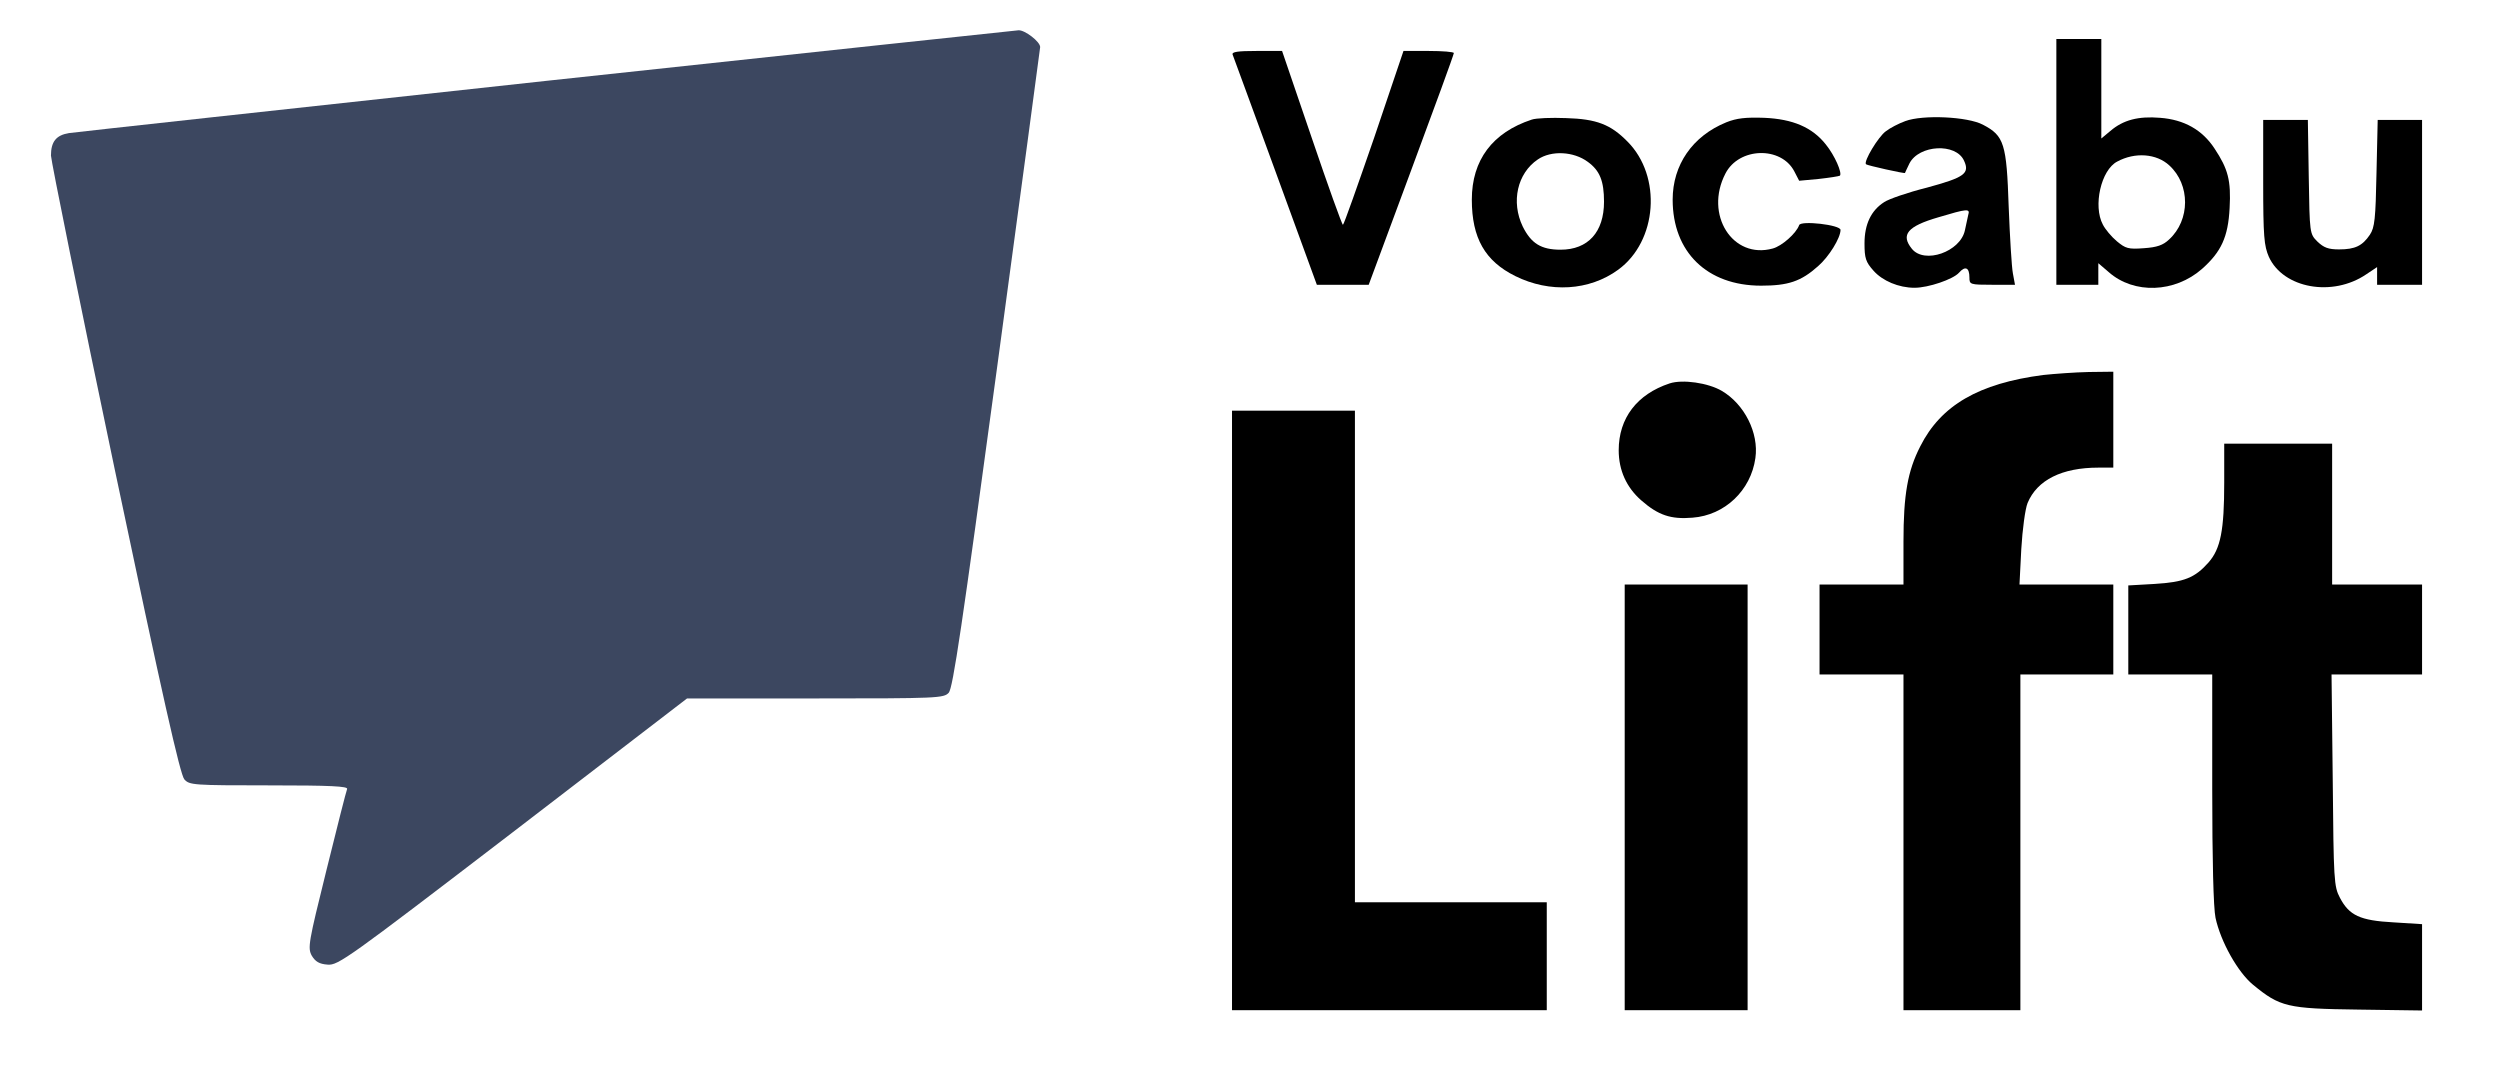
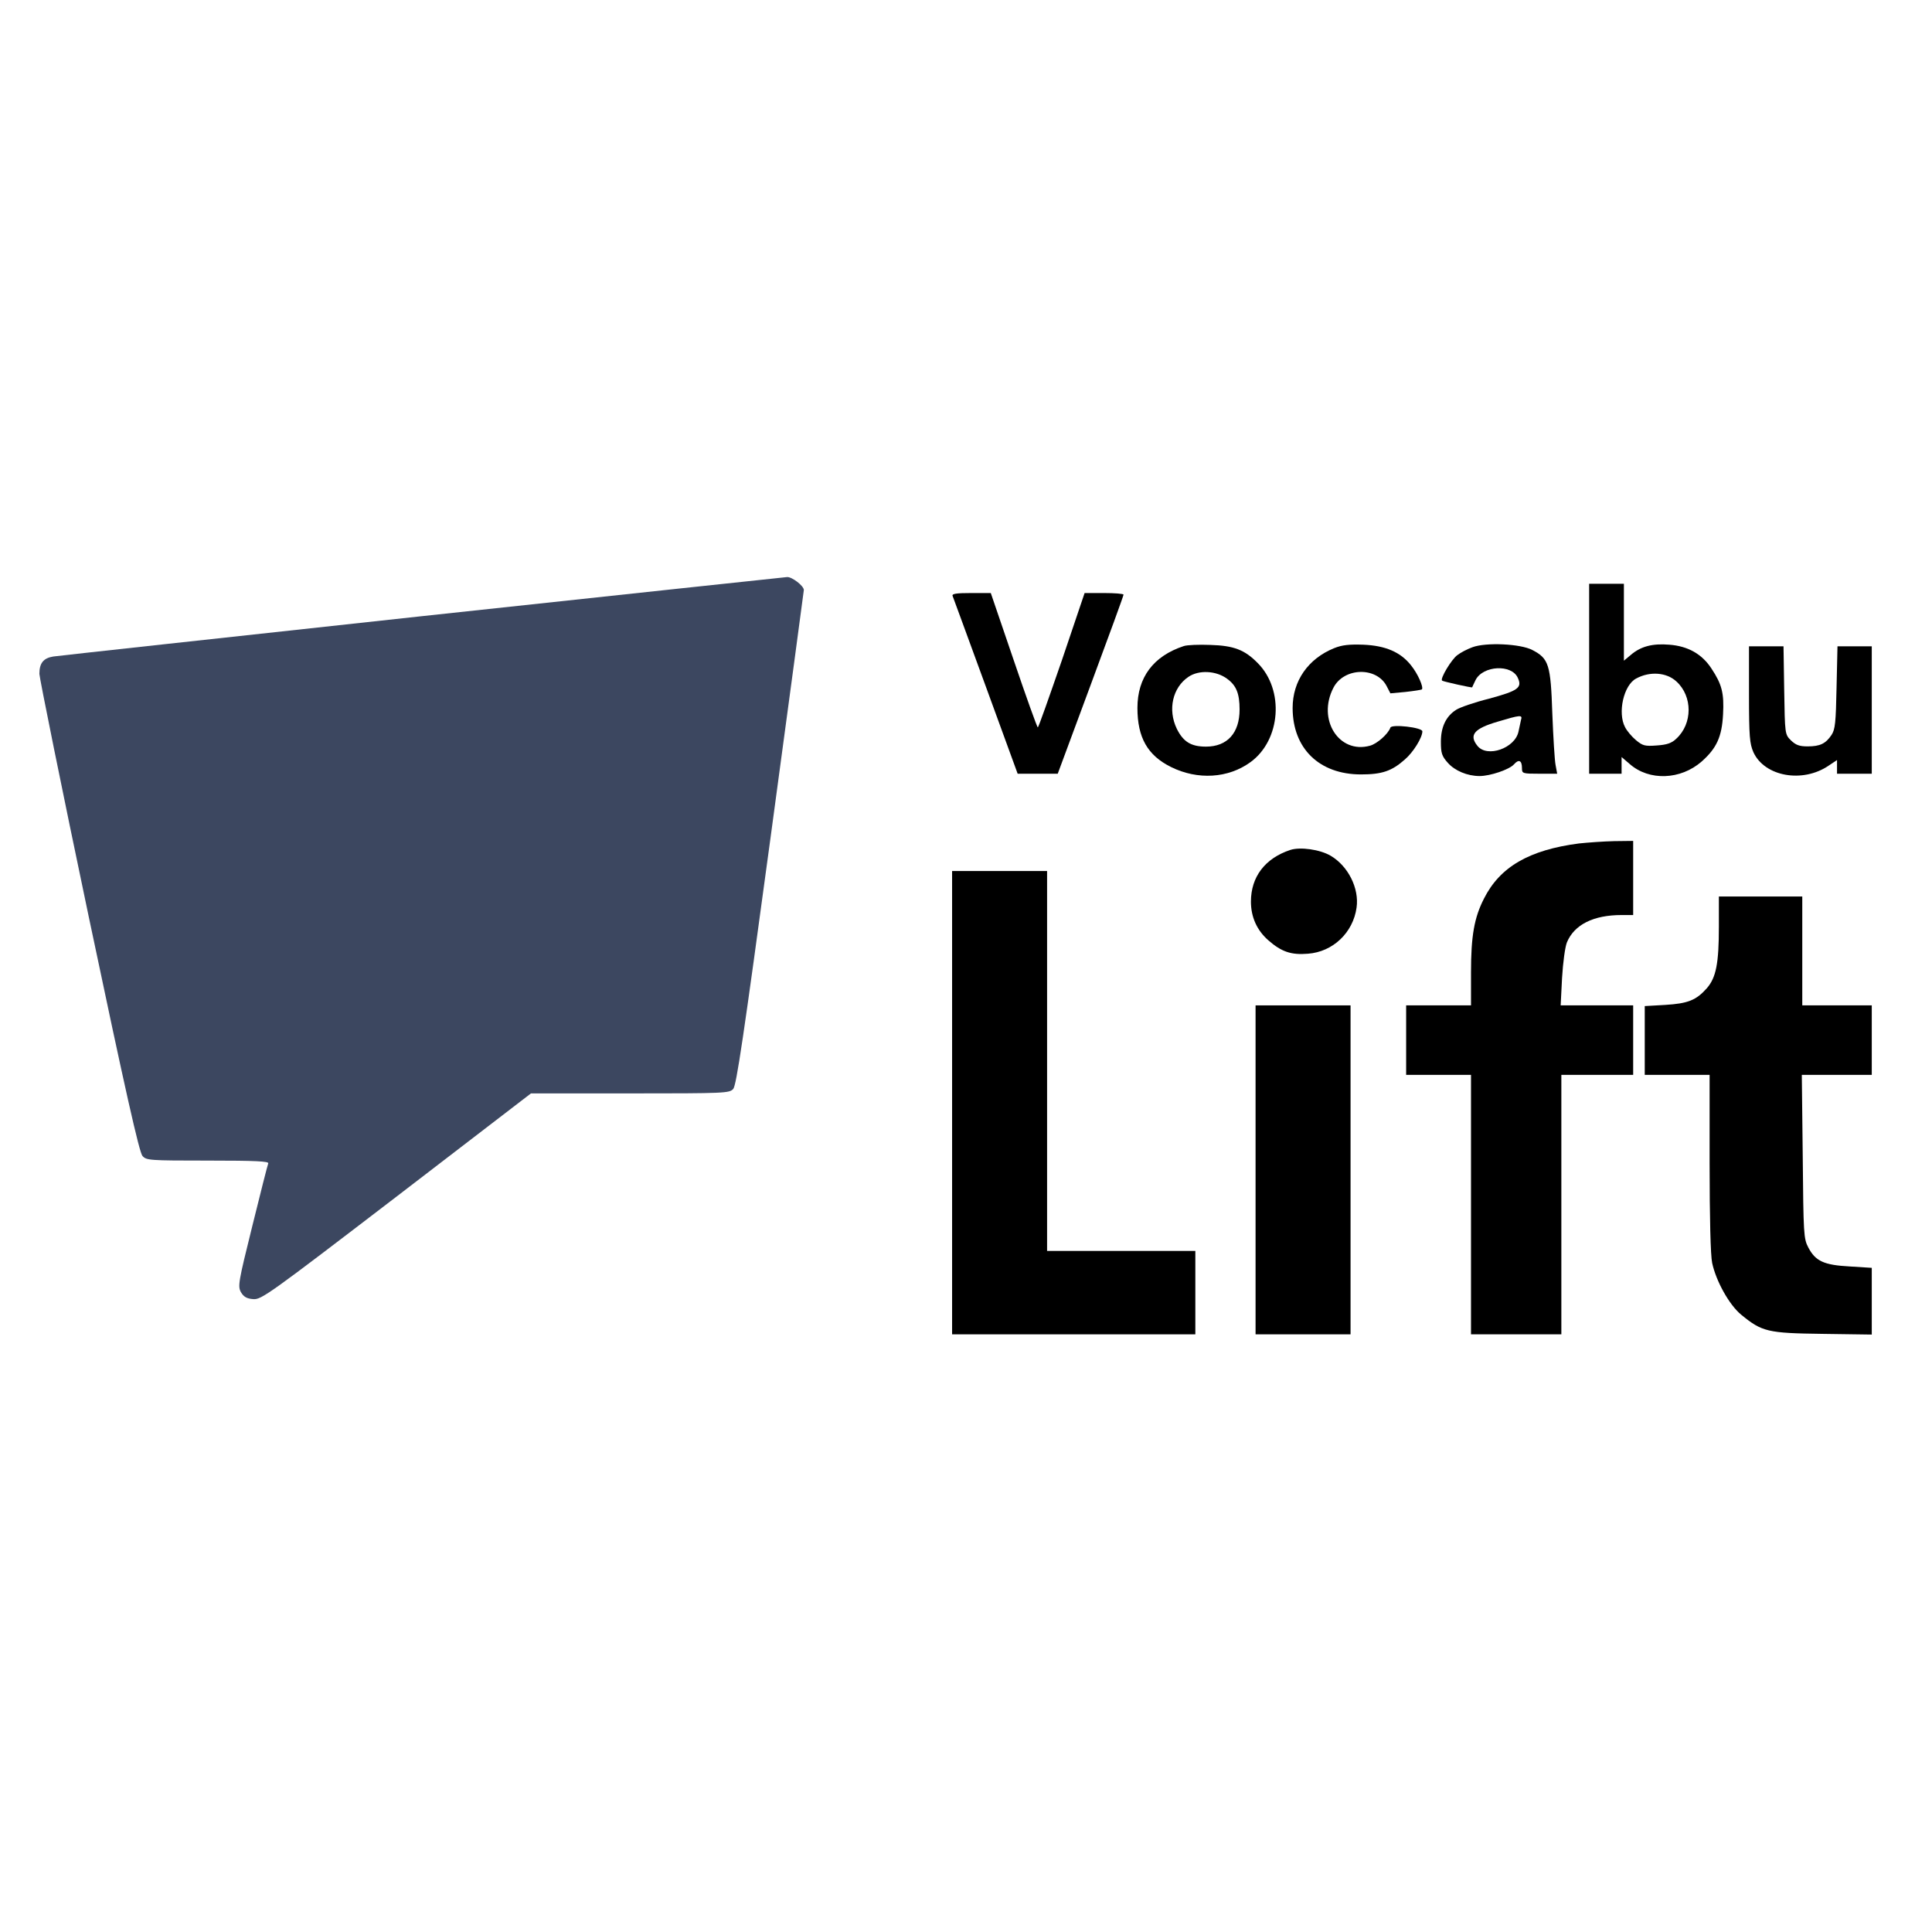
- <svg xmlns="http://www.w3.org/2000/svg" version="1.0" width="834pt" height="356pt" viewBox="0 0 834 356" preserveAspectRatio="xMidYMid meet">
+ <svg xmlns="http://www.w3.org/2000/svg" version="1.0" width="40pt" height="40pt" viewBox="0 0 834 356" preserveAspectRatio="xMidYMid meet">
  <g transform="translate(0,356) scale(0.1,-0.1)" fill="#3C4760" stroke="none">
    <path d="M1820 3290 c-855 -93 -1571 -171 -1590 -174 -43 -7 -60 -29 -60 -75 1 -20 96 -491 213 -1048 159 -756 218 -1017 232 -1033 17 -19 29 -20 283 -20 207 0 263 -3 260 -12 -3 -7 -34 -129 -69 -271 -60 -242 -63 -259 -49 -285 12 -20 25 -28 53 -30 35 -3 67 20 618 442 l581 446 427 0 c411 0 429 1 446 19 14 16 44 219 161 1083 79 585 144 1067 144 1071 0 18 -51 57 -72 56 -13 -1 -723 -77 -1578 -169z" />
  </g>
  <g transform="translate(0,356) scale(0.1,-0.1)" fill="#000000" stroke="none">
    <path d="M6860 3020 l0 -410 70 0 70 0 0 36 0 36 35 -30 c84 -74 220 -69 311 11 64 57 87 106 92 203 5 92 -5 130 -50 198 -41 63 -102 97 -182 103 -72 6 -123 -7 -166 -44 l-30 -25 0 166 0 166 -75 0 -75 0 0 -410z m377 -12 c70 -64 70 -182 -1 -247 -20 -19 -40 -26 -84 -29 -52 -4 -61 -1 -90 23 -18 15 -39 40 -47 56 -33 62 -6 182 48 210 59 32 131 27 174 -13z" />
    <path d="M4112 3378 c3 -7 67 -183 143 -390 l138 -378 86 0 87 0 142 383 c78 210 142 385 142 390 0 4 -38 7 -84 7 l-84 0 -98 -290 c-55 -159 -101 -290 -104 -290 -3 0 -50 131 -104 290 l-99 290 -85 0 c-63 0 -83 -3 -80 -12z" />
    <path d="M5110 3161 c-131 -43 -200 -135 -200 -267 0 -128 44 -205 145 -255 115 -57 247 -49 343 21 131 95 147 312 31 428 -56 57 -103 75 -204 78 -49 2 -101 0 -115 -5z m187 -141 c40 -29 54 -64 54 -133 0 -101 -53 -160 -145 -160 -65 0 -98 21 -126 77 -40 83 -18 178 50 224 45 31 120 27 167 -8z" />
    <path d="M5759 3152 c-113 -46 -179 -142 -179 -258 0 -175 115 -287 295 -287 90 0 133 14 190 65 36 31 75 94 75 121 0 17 -133 32 -138 16 -10 -28 -58 -70 -88 -78 -134 -37 -229 113 -158 250 45 88 186 92 230 7 l16 -31 65 6 c36 4 68 9 71 11 8 9 -17 67 -47 104 -45 57 -110 85 -206 89 -61 2 -91 -1 -126 -15z" />
    <path d="M6356 3156 c-22 -8 -51 -23 -65 -34 -25 -18 -75 -101 -66 -110 4 -4 130 -32 130 -29 0 1 7 15 15 32 32 62 155 69 182 9 20 -43 1 -56 -124 -90 -64 -16 -127 -38 -142 -48 -44 -28 -66 -74 -66 -138 0 -49 4 -62 30 -91 30 -34 84 -57 137 -57 46 0 128 28 148 50 21 24 35 18 35 -16 0 -23 2 -24 76 -24 l76 0 -7 38 c-4 20 -10 120 -14 222 -7 211 -15 237 -86 274 -51 27 -200 34 -259 12z m210 -313 c-2 -10 -7 -33 -11 -51 -15 -72 -135 -114 -177 -62 -38 47 -15 75 88 105 97 29 107 30 100 8z" />
    <path d="M7550 2953 c0 -183 3 -213 19 -250 48 -105 212 -135 325 -58 l36 24 0 -29 0 -30 75 0 75 0 0 275 0 275 -74 0 -74 0 -4 -177 c-3 -153 -6 -182 -22 -206 -25 -37 -49 -49 -103 -49 -36 0 -51 6 -72 26 -26 26 -26 27 -29 216 l-3 190 -75 0 -74 0 0 -207z" />
    <path d="M6816 2309 c-215 -28 -341 -101 -410 -238 -42 -82 -56 -161 -56 -318 l0 -143 -140 0 -140 0 0 -150 0 -150 140 0 140 0 0 -560 0 -560 195 0 195 0 0 560 0 560 155 0 155 0 0 150 0 150 -157 0 -156 0 6 118 c4 67 13 134 21 154 32 77 115 118 236 118 l50 0 0 160 0 160 -82 -1 c-46 -1 -114 -6 -152 -10z" />
    <path d="M5570 2281 c-109 -36 -170 -116 -170 -223 0 -67 26 -124 75 -167 57 -50 99 -64 171 -58 108 8 195 91 210 199 12 84 -37 180 -112 224 -46 27 -131 39 -174 25z" />
    <path d="M4110 1190 l0 -1000 525 0 525 0 0 180 0 180 -320 0 -320 0 0 820 0 820 -205 0 -205 0 0 -1000z" />
    <path d="M7420 1950 c0 -159 -12 -220 -52 -266 -46 -52 -82 -66 -180 -72 l-88 -5 0 -148 0 -149 140 0 140 0 0 -380 c0 -239 4 -399 11 -432 17 -79 74 -181 125 -223 90 -74 114 -80 352 -83 l212 -3 0 144 0 144 -95 6 c-112 6 -148 23 -179 82 -20 38 -21 57 -24 393 l-4 352 151 0 151 0 0 150 0 150 -150 0 -150 0 0 235 0 235 -180 0 -180 0 0 -130z" />
    <path d="M5420 900 l0 -710 205 0 205 0 0 710 0 710 -205 0 -205 0 0 -710z" />
  </g>
</svg>
